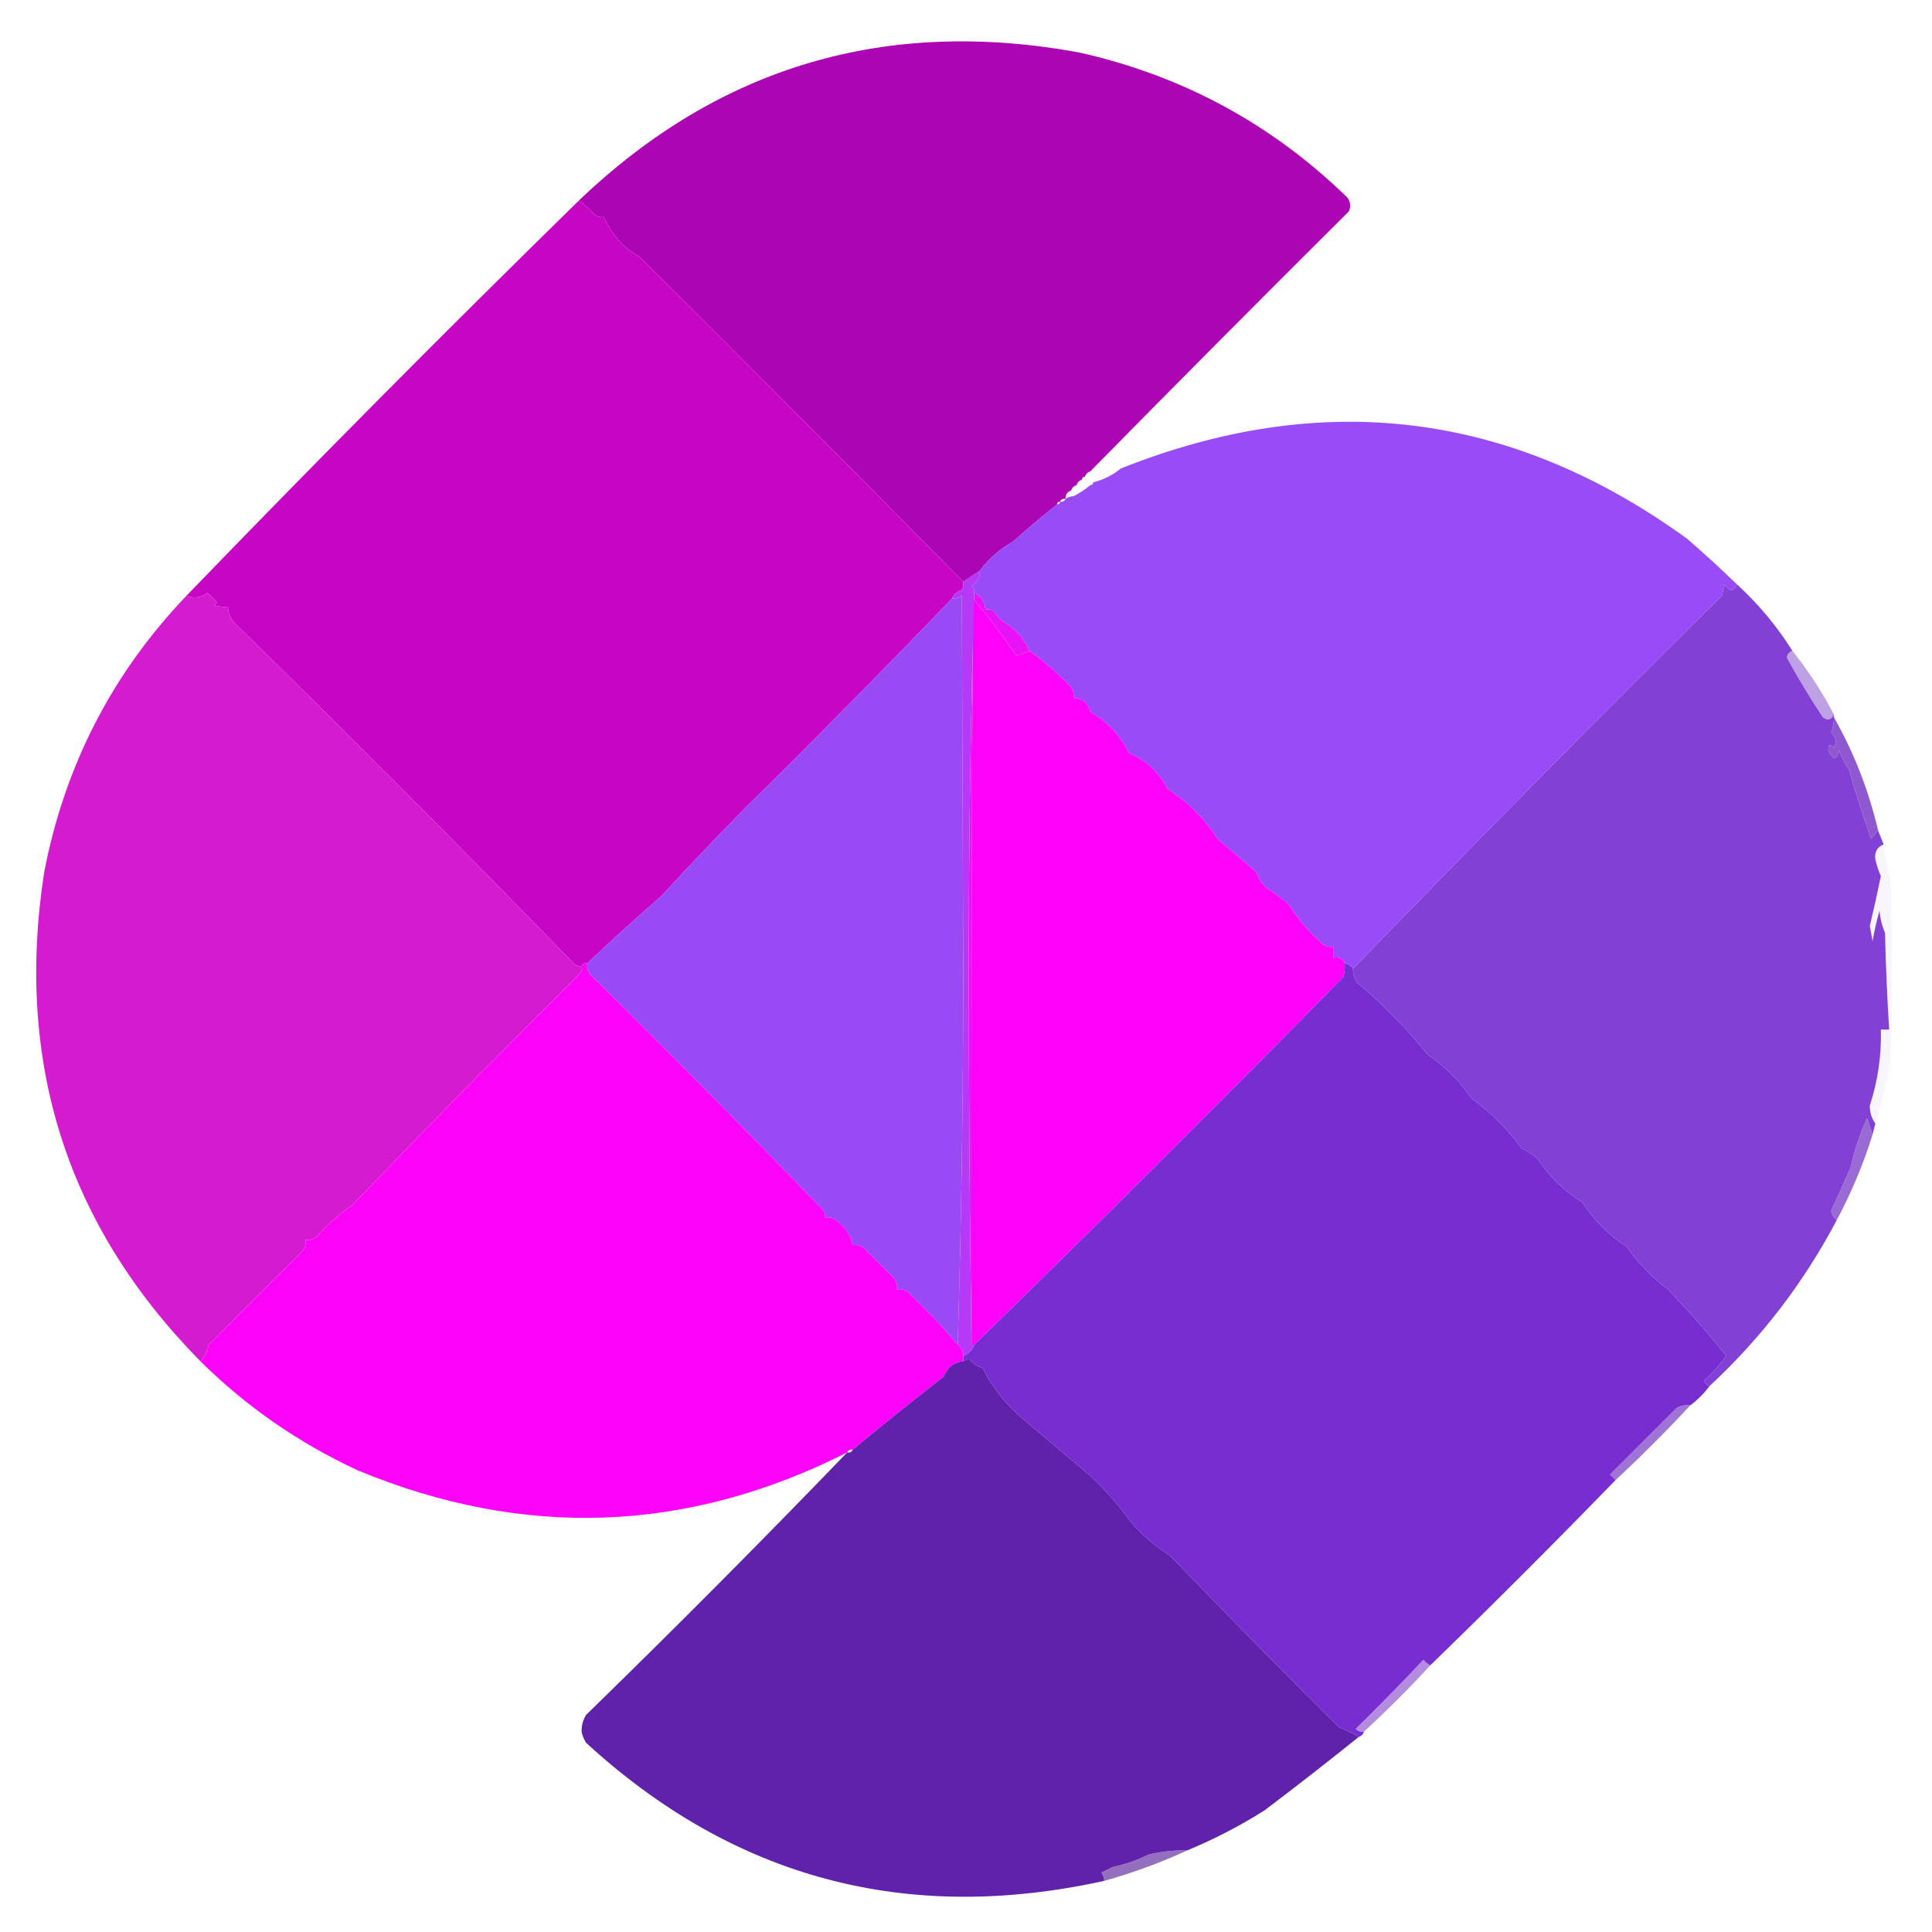
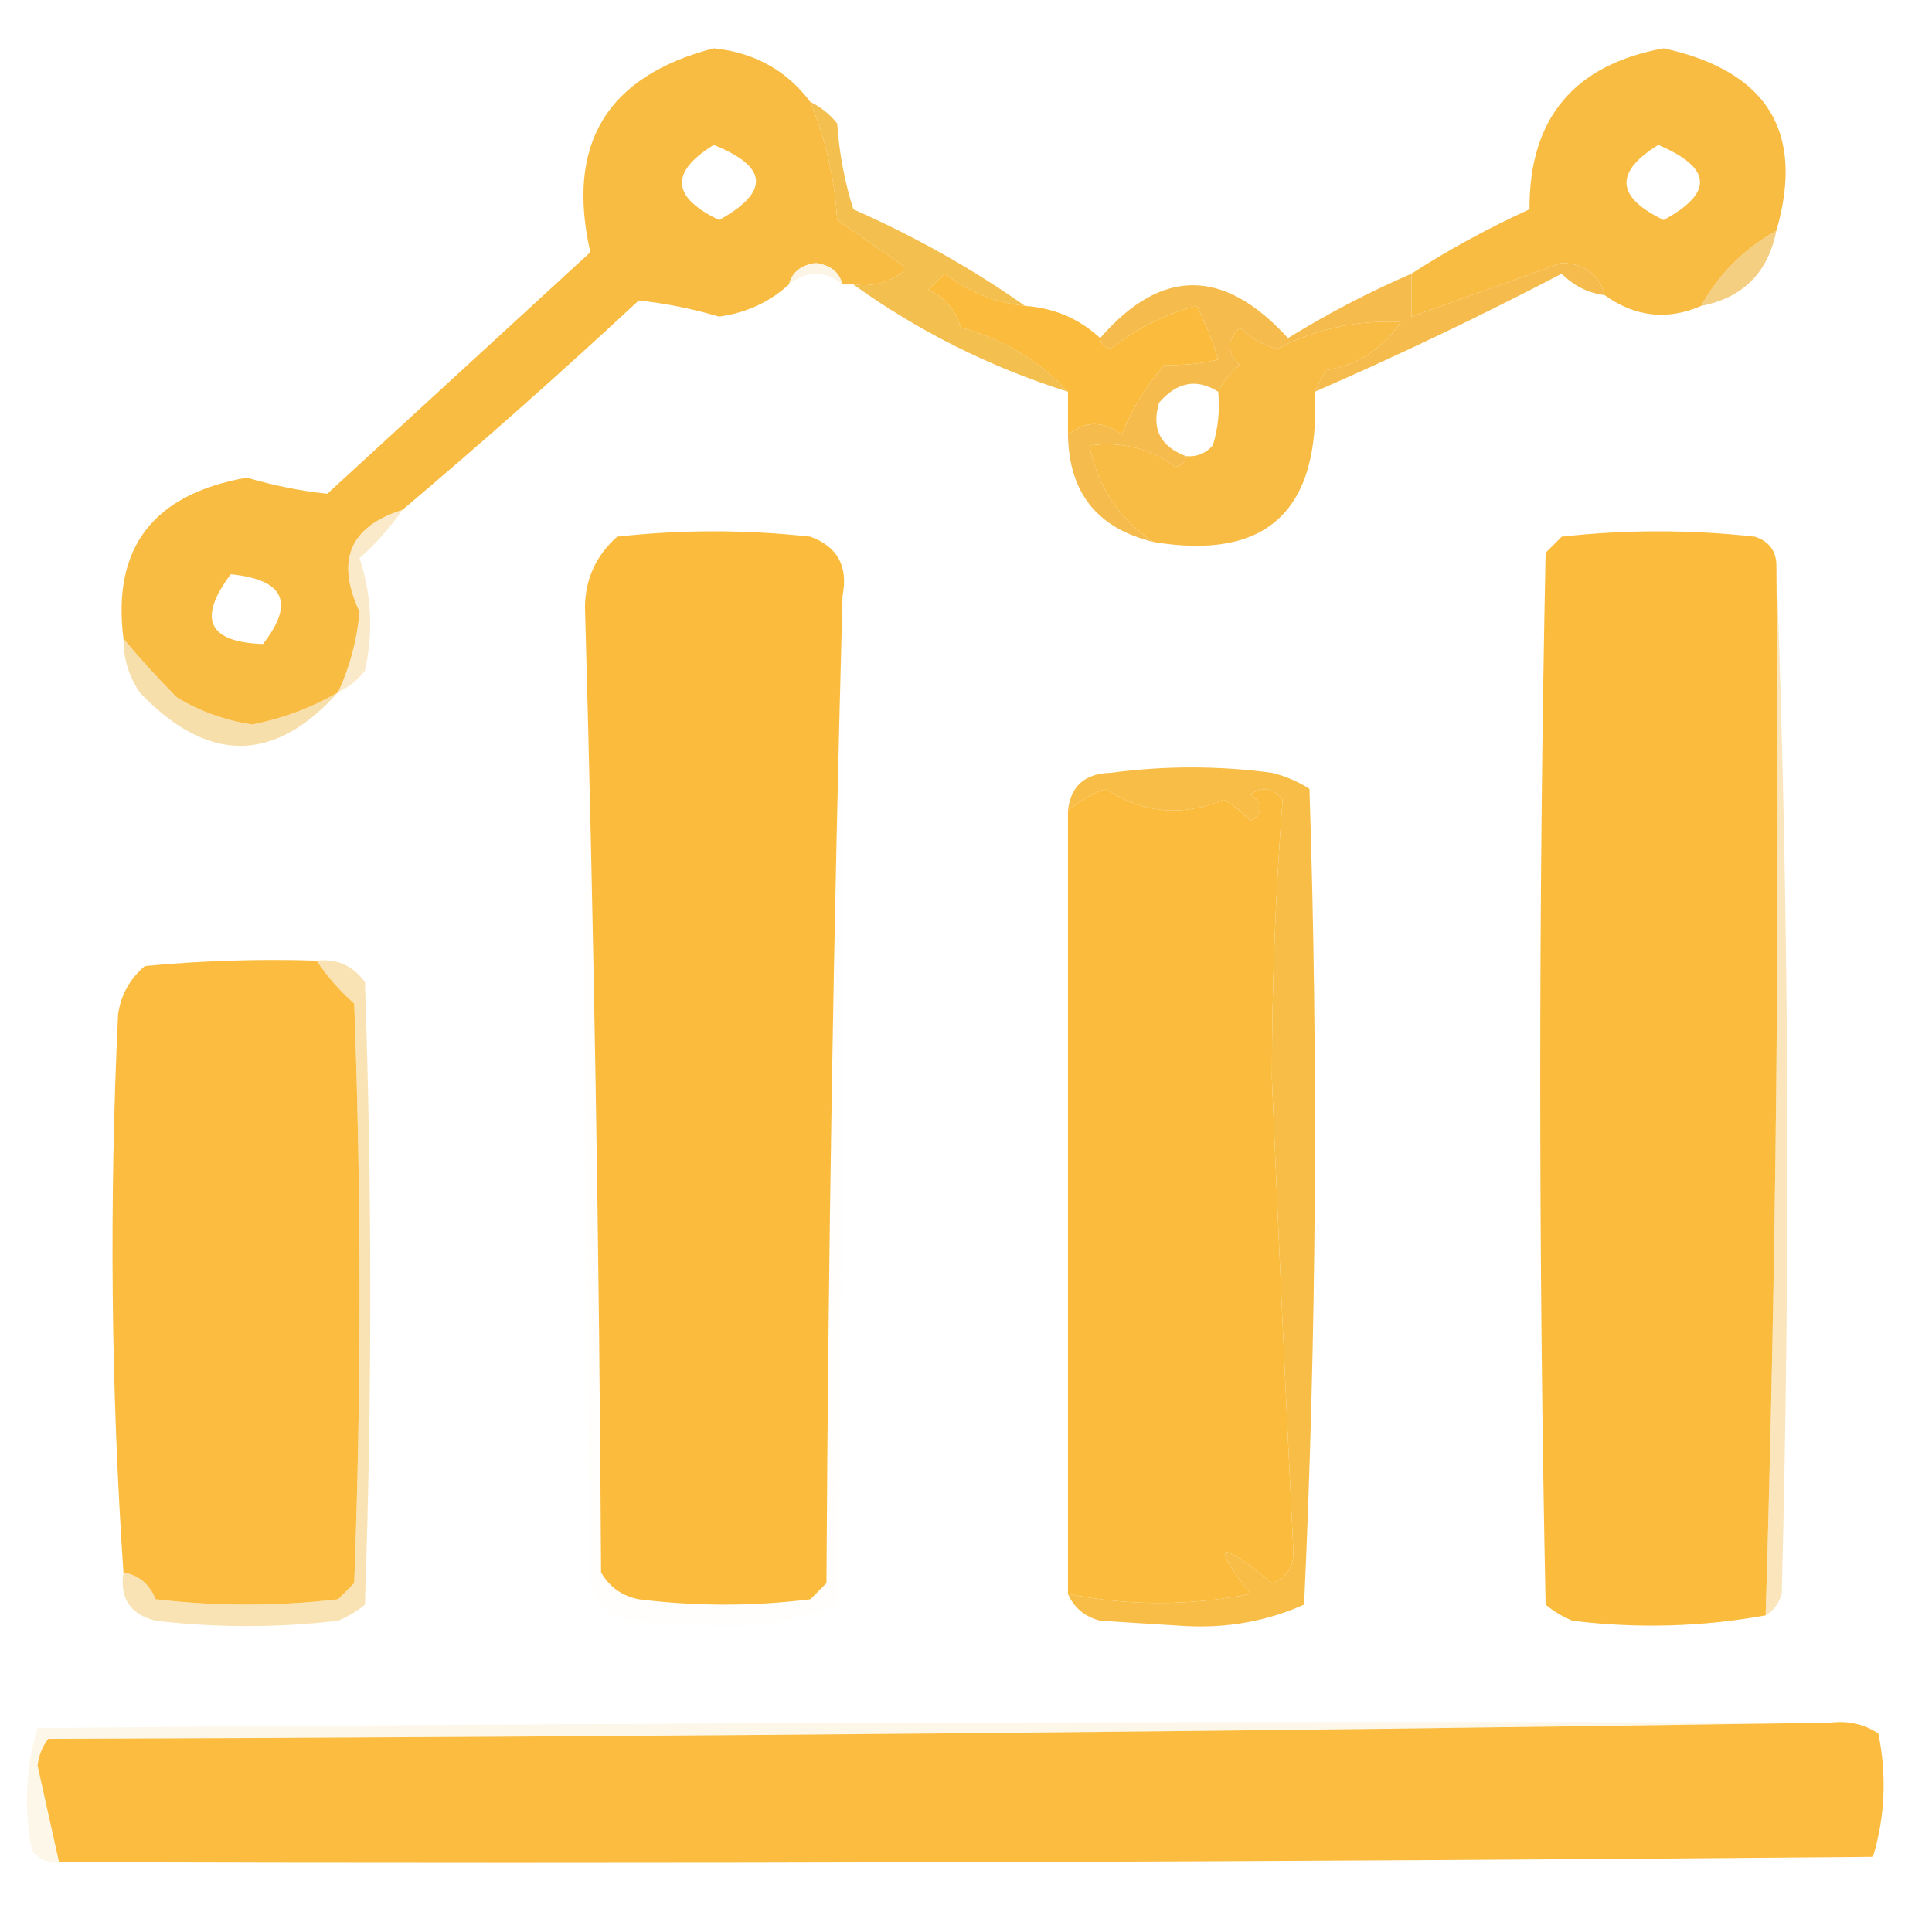
- <svg xmlns="http://www.w3.org/2000/svg" version="1.1" width="699px" height="699px" style="shape-rendering:geometricPrecision; text-rendering:geometricPrecision; image-rendering:optimizeQuality; fill-rule:evenodd; clip-rule:evenodd">
+ <svg xmlns="http://www.w3.org/2000/svg" version="1.1" width="180px" height="180px" style="shape-rendering:geometricPrecision; text-rendering:geometricPrecision; image-rendering:optimizeQuality; fill-rule:evenodd; clip-rule:evenodd">
  <g>
-     <path style="opacity:1" fill="#ac05b4" d="M 394.5,170.5 C 393.5,170.833 392.833,171.5 392.5,172.5C 391.833,172.5 391.5,172.833 391.5,173.5C 390.5,173.833 389.833,174.5 389.5,175.5C 388.5,175.833 387.833,176.5 387.5,177.5C 386.094,177.973 385.427,178.973 385.5,180.5C 384.508,180.328 383.842,180.662 383.5,181.5C 382.833,181.5 382.5,181.833 382.5,182.5C 377.071,186.752 371.738,191.252 366.5,196C 361.738,198.593 357.738,202.093 354.5,206.5C 352.5,207.833 350.5,209.167 348.5,210.5C 309.733,171.233 270.733,132.066 231.5,93C 225.406,89.574 221.072,84.741 218.5,78.5C 217.448,78.65 216.448,78.483 215.5,78C 213.584,75.91 211.584,74.077 209.5,72.5C 260.255,23.987 320.589,6.154 390.5,19C 427.843,27.381 460.176,44.881 487.5,71.5C 488.631,73.075 488.798,74.741 488,76.5C 456.578,107.755 425.411,139.089 394.5,170.5 Z" />
+     <path style="opacity:0.999" fill="#f9bc43" d="M 165.5,21.5 C 162.479,23.188 160.145,25.521 158.5,28.5C 155.344,29.871 152.344,29.538 149.5,27.5C 148.986,25.561 147.653,24.561 145.5,24.5C 140.807,26.184 136.14,27.851 131.5,29.5C 131.5,28.167 131.5,26.833 131.5,25.5C 134.979,23.258 138.646,21.258 142.5,19.5C 142.461,11.036 146.628,6.036 155,4.5C 164.664,6.617 168.164,12.284 165.5,21.5 Z M 154.5,13.5 C 159.507,15.631 159.674,17.964 155,20.5C 150.557,18.369 150.39,16.036 154.5,13.5 Z" />
  </g>
  <g>
-     <path style="opacity:1" fill="#c706c5" d="M 209.5,72.5 C 211.584,74.077 213.584,75.91 215.5,78C 216.448,78.483 217.448,78.65 218.5,78.5C 221.072,84.741 225.406,89.574 231.5,93C 270.733,132.066 309.733,171.233 348.5,210.5C 348.649,211.552 348.483,212.552 348,213.5C 346.271,213.974 345.105,214.974 344.5,216.5C 319.584,242.417 294.25,268.084 268.5,293.5C 258.677,303.451 249.01,313.617 239.5,324C 230.317,332.019 221.317,340.185 212.5,348.5C 211.508,348.328 210.842,348.662 210.5,349.5C 209.325,349.719 208.325,349.386 207.5,348.5C 167.164,306.998 126.331,265.998 85,225.5C 83.331,223.831 82.498,221.831 82.5,219.5C 80.801,219.66 79.134,219.494 77.5,219C 77.833,218.667 78.167,218.333 78.5,218C 77.44,216.702 76.274,215.535 75,214.5C 72.597,216.316 70.097,216.649 67.5,215.5C 114.22,167.114 161.553,119.447 209.5,72.5 Z" />
+     <path style="opacity:0.757" fill="#f0bf59" d="M 165.5,21.5 C 164.717,25.41 162.384,27.743 158.5,28.5C 160.145,25.521 162.479,23.188 165.5,21.5 Z" />
  </g>
  <g>
-     <path style="opacity:1" fill="#994bf5" d="M 628.5,211.5 C 627.189,214.133 625.689,214.133 624,211.5C 623.667,212.833 623.333,214.167 623,215.5C 577.873,260.225 533.373,305.225 489.5,350.5C 488.778,349.449 487.778,348.782 486.5,348.5C 485.817,346.824 484.483,346.157 482.5,346.5C 482.5,345.167 482.5,343.833 482.5,342.5C 481.022,342.762 479.689,342.429 478.5,341.5C 473.751,337.422 469.751,332.755 466.5,327.5C 464.063,325.208 461.396,323.208 458.5,321.5C 456.671,319.844 455.337,317.844 454.5,315.5C 449.783,311.487 445.116,307.487 440.5,303.5C 435.854,296.187 429.854,290.187 422.5,285.5C 419.367,279.362 414.7,275.028 408.5,272.5C 405.465,266.192 400.799,261.192 394.5,257.5C 393.669,254.328 391.669,252.662 388.5,252.5C 388.617,250.516 387.95,248.85 386.5,247.5C 382.035,243.017 377.368,239.017 372.5,235.5C 370.979,231.966 368.646,228.966 365.5,226.5C 363.024,225.191 361.024,223.358 359.5,221C 358.552,220.517 357.552,220.351 356.5,220.5C 356.316,217.663 354.982,215.663 352.5,214.5C 352.586,213.504 352.252,212.671 351.5,212C 353.607,210.736 354.607,208.903 354.5,206.5C 357.738,202.093 361.738,198.593 366.5,196C 371.738,191.252 377.071,186.752 382.5,182.5C 383.167,182.5 383.5,182.167 383.5,181.5C 384.492,181.672 385.158,181.338 385.5,180.5C 386.391,179.89 387.391,179.557 388.5,179.5C 390.678,178.343 392.678,177.01 394.5,175.5C 395.167,175.5 395.5,175.167 395.5,174.5C 399.251,173.588 402.584,171.922 405.5,169.5C 478.656,140.388 546.989,148.888 610.5,195C 616.722,200.394 622.722,205.894 628.5,211.5 Z" />
+     <path style="opacity:1" fill="#f3bf4f" d="M 75.5,9.5 C 76.458,9.953 77.292,10.62 78,11.5C 78.182,14.226 78.682,16.893 79.5,19.5C 85.22,22.021 90.553,25.021 95.5,28.5C 92.735,28.202 90.235,27.202 88,25.5C 87.5,26 87,26.5 86.5,27C 88.032,27.7 89.032,28.866 89.5,30.5C 93.466,31.593 96.799,33.593 99.5,36.5C 92.248,34.207 85.581,30.874 79.5,26.5C 81.429,26.769 83.095,26.269 84.5,25C 82.333,23.5 80.167,22 78,20.5C 77.764,16.661 76.931,12.994 75.5,9.5 Z" />
  </g>
  <g>
-     <path style="opacity:0.004" fill="#fafafa" d="M 405.5,169.5 C 402.584,171.922 399.251,173.588 395.5,174.5C 394.833,174.5 394.5,174.833 394.5,175.5C 392.678,177.01 390.678,178.343 388.5,179.5C 388.672,178.508 388.338,177.842 387.5,177.5C 387.833,176.5 388.5,175.833 389.5,175.5C 391.203,176.66 391.869,175.993 391.5,173.5C 392.167,173.5 392.5,173.167 392.5,172.5C 392.833,171.5 393.5,170.833 394.5,170.5C 395.833,170.5 397.167,170.5 398.5,170.5C 398.281,169.325 398.614,168.325 399.5,167.5C 401.173,169.086 403.173,169.753 405.5,169.5 Z" />
+     <path style="opacity:1" fill="#f5bc4d" d="M 149.5,27.5 C 147.956,27.297 146.622,26.63 145.5,25.5C 137.933,29.451 130.266,33.117 122.5,36.5C 122.804,35.85 123.137,35.184 123.5,34.5C 126.512,33.998 128.845,32.498 130.5,30C 126.44,29.807 122.606,30.64 119,32.5C 117.635,32.156 116.468,31.489 115.5,30.5C 114.269,31.651 114.269,32.817 115.5,34C 114.619,34.708 113.953,35.542 113.5,36.5C 111.514,35.239 109.681,35.572 108,37.5C 107.253,39.928 108.086,41.594 110.5,42.5C 110.44,43.043 110.107,43.376 109.5,43.5C 107.149,41.771 104.482,41.104 101.5,41.5C 102.26,45.361 104.26,48.361 107.5,50.5C 102.247,49.246 99.58,45.913 99.5,40.5C 101.135,39.185 102.801,39.185 104.5,40.5C 105.453,38.092 106.787,35.925 108.5,34C 110.313,34.046 111.979,33.88 113.5,33.5C 112.985,31.775 112.318,30.108 111.5,28.5C 108.525,29.266 105.858,30.599 103.5,32.5C 102.893,32.376 102.56,32.043 102.5,31.5C 108.187,24.931 114.02,24.931 120,31.5C 123.707,29.212 127.54,27.212 131.5,25.5C 131.5,26.833 131.5,28.167 131.5,29.5C 136.14,27.851 140.807,26.184 145.5,24.5C 147.653,24.561 148.986,25.561 149.5,27.5 Z" />
  </g>
  <g>
-     <path style="opacity:1" fill="#fd01f9" d="M 372.5,235.5 C 377.368,239.017 382.035,243.017 386.5,247.5C 387.95,248.85 388.617,250.516 388.5,252.5C 391.669,252.662 393.669,254.328 394.5,257.5C 400.799,261.192 405.465,266.192 408.5,272.5C 414.7,275.028 419.367,279.362 422.5,285.5C 429.854,290.187 435.854,296.187 440.5,303.5C 445.116,307.487 449.783,311.487 454.5,315.5C 455.337,317.844 456.671,319.844 458.5,321.5C 461.396,323.208 464.063,325.208 466.5,327.5C 469.751,332.755 473.751,337.422 478.5,341.5C 479.689,342.429 481.022,342.762 482.5,342.5C 482.5,343.833 482.5,345.167 482.5,346.5C 484.483,346.157 485.817,346.824 486.5,348.5C 486.66,350.199 486.494,351.866 486,353.5C 442.025,398.308 397.525,442.641 352.5,486.5C 352.167,486.5 351.833,486.5 351.5,486.5C 351.333,396.499 351.5,306.499 352,216.5C 357.551,223.05 362.717,229.883 367.5,237C 369.189,236.866 370.856,236.366 372.5,235.5 Z" />
+     <path style="opacity:1" fill="#fbbc3e" d="M 95.5,28.5 C 98.206,28.688 100.539,29.688 102.5,31.5C 102.56,32.043 102.893,32.376 103.5,32.5C 105.858,30.599 108.525,29.266 111.5,28.5C 112.318,30.108 112.985,31.775 113.5,33.5C 111.979,33.88 110.313,34.046 108.5,34C 106.787,35.925 105.453,38.092 104.5,40.5C 102.801,39.185 101.135,39.185 99.5,40.5C 99.5,39.167 99.5,37.833 99.5,36.5C 96.799,33.593 93.466,31.593 89.5,30.5C 89.032,28.866 88.032,27.7 86.5,27C 87,26.5 87.5,26 88,25.5C 90.235,27.202 92.735,28.202 95.5,28.5 Z" />
  </g>
  <g>
-     <path style="opacity:1" fill="#994af5" d="M 346.5,486.5 C 340.909,479.905 334.909,473.572 328.5,467.5C 327.311,466.571 325.978,466.238 324.5,466.5C 324.762,465.022 324.429,463.689 323.5,462.5C 319.833,458.833 316.167,455.167 312.5,451.5C 311.311,450.571 309.978,450.238 308.5,450.5C 307.782,446.758 305.782,443.758 302.5,441.5C 301.311,440.571 299.978,440.238 298.5,440.5C 298.719,439.325 298.386,438.325 297.5,437.5C 269.807,408.807 241.807,380.474 213.5,352.5C 212.571,351.311 212.238,349.978 212.5,348.5C 221.317,340.185 230.317,332.019 239.5,324C 249.01,313.617 258.677,303.451 268.5,293.5C 294.25,268.084 319.584,242.417 344.5,216.5C 345.822,216.67 346.989,216.337 348,215.5C 348.167,260.667 348.333,305.833 348.5,351C 348.5,396.505 347.833,441.672 346.5,486.5 Z" />
+     <path style="opacity:1" fill="#f8bc44" d="M 122.5,36.5 C 123.038,47.568 118.038,52.234 107.5,50.5C 104.26,48.361 102.26,45.361 101.5,41.5C 104.482,41.104 107.149,41.771 109.5,43.5C 110.107,43.376 110.44,43.043 110.5,42.5C 111.496,42.586 112.329,42.252 113,41.5C 113.494,39.866 113.66,38.199 113.5,36.5C 113.953,35.542 114.619,34.708 115.5,34C 114.269,32.817 114.269,31.651 115.5,30.5C 116.468,31.489 117.635,32.156 119,32.5C 122.606,30.64 126.44,29.807 130.5,30C 128.845,32.498 126.512,33.998 123.5,34.5C 123.137,35.184 122.804,35.85 122.5,36.5 Z" />
  </g>
  <g>
-     <path style="opacity:1" fill="#8240d4" d="M 628.5,211.5 C 636.26,218.593 642.927,226.593 648.5,235.5C 647.305,235.866 646.639,236.699 646.5,238C 650.558,245.351 654.891,252.517 659.5,259.5C 661.219,260.789 662.553,260.455 663.5,258.5C 663.5,258.833 663.5,259.167 663.5,259.5C 663.567,261.401 663.233,263.234 662.5,265C 664.282,266.678 664.615,268.511 663.5,270.5C 662.096,269.001 661.43,269.334 661.5,271.5C 663.121,275.183 664.455,275.183 665.5,271.5C 666.284,274.049 667.451,276.382 669,278.5C 671.407,286.965 674.074,295.299 677,303.5C 677.852,302.429 678.685,301.429 679.5,300.5C 680.167,302.167 680.833,303.833 681.5,305.5C 679.124,306.512 678.124,308.345 678.5,311C 678.993,313.059 679.66,315.059 680.5,317C 679.113,323.663 677.779,329.663 676.5,335C 676.833,336.833 677.167,338.667 677.5,340.5C 678.153,336.765 678.986,333.099 680,329.5C 680.241,332.289 680.908,334.956 682,337.5C 682.278,349.187 682.778,360.854 683.5,372.5C 682.5,372.5 681.5,372.5 680.5,372.5C 680.748,381.914 679.415,391.08 676.5,400C 676.497,402.484 677.163,404.651 678.5,406.5C 678.167,407.833 677.833,409.167 677.5,410.5C 676.835,408.631 676.169,406.631 675.5,404.5C 672.893,410.321 670.893,416.321 669.5,422.5C 667.236,427.779 664.902,432.946 662.5,438C 662.808,439.459 663.475,440.626 664.5,441.5C 652.584,464.087 637.251,484.087 618.5,501.5C 617.522,501.189 616.855,500.522 616.5,499.5C 619.538,496.797 622.205,493.797 624.5,490.5C 617.873,482.204 610.873,474.204 603.5,466.5C 597.742,462.229 592.742,457.062 588.5,451C 582.073,446.861 576.739,441.527 572.5,435C 566.057,431.058 560.723,425.891 556.5,419.5C 554.766,417.766 552.766,416.432 550.5,415.5C 545.493,408.493 539.493,402.493 532.5,397.5C 528.16,391.16 522.826,385.826 516.5,381.5C 508.734,371.903 500.234,363.236 491,355.5C 489.991,353.975 489.491,352.308 489.5,350.5C 533.373,305.225 577.873,260.225 623,215.5C 623.333,214.167 623.667,212.833 624,211.5C 625.689,214.133 627.189,214.133 628.5,211.5 Z" />
+     <path style="opacity:0.999" fill="#fbbc3e" d="M 78.5,55.5 C 77.668,85.997 77.168,116.664 77,147.5C 76.5,148 76,148.5 75.5,149C 70.167,149.667 64.833,149.667 59.5,149C 57.939,148.682 56.772,147.849 56,146.5C 55.832,116.331 55.332,86.331 54.5,56.5C 54.549,53.901 55.549,51.734 57.5,50C 63.5,49.333 69.5,49.333 75.5,50C 78.035,50.928 79.035,52.761 78.5,55.5 Z" />
  </g>
  <g>
-     <path style="opacity:1" fill="#d51bcf" d="M 210.5,349.5 C 210.719,350.675 210.386,351.675 209.5,352.5C 202.432,359.568 195.432,366.568 188.5,373.5C 168.011,394.116 147.678,414.949 127.5,436C 122.728,439.268 118.395,443.102 114.5,447.5C 113.311,448.429 111.978,448.762 110.5,448.5C 110.762,449.978 110.429,451.311 109.5,452.5C 98.297,463.777 86.964,475.111 75.5,486.5C 75.036,488.975 74.036,490.975 72.5,492.5C 24.171,443.404 5.338,384.404 16,315.5C 23.448,276.932 40.614,243.599 67.5,215.5C 70.097,216.649 72.597,216.316 75,214.5C 76.274,215.535 77.44,216.702 78.5,218C 78.167,218.333 77.833,218.667 77.5,219C 79.134,219.494 80.801,219.66 82.5,219.5C 82.498,221.831 83.331,223.831 85,225.5C 126.331,265.998 167.164,306.998 207.5,348.5C 208.325,349.386 209.325,349.719 210.5,349.5 Z" />
+     <path style="opacity:1" fill="#fbbc3e" d="M 165.5,52.5 C 165.812,85.198 165.479,117.864 164.5,150.5C 158.551,151.579 152.551,151.746 146.5,151C 145.584,150.626 144.75,150.126 144,149.5C 143.333,116.833 143.333,84.167 144,51.5C 144.5,51 145,50.5 145.5,50C 151.5,49.333 157.5,49.333 163.5,50C 164.756,50.417 165.423,51.25 165.5,52.5 Z" />
  </g>
  <g>
-     <path style="opacity:1" fill="#e912f7" d="M 352.5,214.5 C 354.982,215.663 356.316,217.663 356.5,220.5C 357.552,220.351 358.552,220.517 359.5,221C 361.024,223.358 363.024,225.191 365.5,226.5C 368.646,228.966 370.979,231.966 372.5,235.5C 370.856,236.366 369.189,236.866 367.5,237C 362.717,229.883 357.551,223.05 352,216.5C 351.5,306.499 351.333,396.499 351.5,486.5C 350.833,441.335 350.5,396.001 350.5,350.5C 350.5,304.828 351.167,259.495 352.5,214.5 Z" />
+     <path style="opacity:0.322" fill="#efbf5a" d="M 37.5,47.5 C 36.375,49.129 35.041,50.629 33.5,52C 34.622,55.408 34.789,58.908 34,62.5C 33.292,63.38 32.458,64.047 31.5,64.5C 32.594,62.135 33.261,59.635 33.5,57C 31.256,52.217 32.589,49.05 37.5,47.5 Z" />
  </g>
  <g>
-     <path style="opacity:1" fill="#b639f7" d="M 354.5,206.5 C 354.607,208.903 353.607,210.736 351.5,212C 352.252,212.671 352.586,213.504 352.5,214.5C 351.167,259.495 350.5,304.828 350.5,350.5C 350.5,396.001 350.833,441.335 351.5,486.5C 351.833,486.5 352.167,486.5 352.5,486.5C 351.833,488.5 350.5,489.833 348.5,490.5C 348.473,488.801 347.806,487.467 346.5,486.5C 347.833,441.672 348.5,396.505 348.5,351C 348.333,305.833 348.167,260.667 348,215.5C 346.989,216.337 345.822,216.67 344.5,216.5C 345.105,214.974 346.271,213.974 348,213.5C 348.483,212.552 348.649,211.552 348.5,210.5C 350.5,209.167 352.5,207.833 354.5,206.5 Z" />
+     <path style="opacity:1" fill="#f8bc42" d="M 75.5,9.5 C 76.931,12.994 77.764,16.661 78,20.5C 80.167,22 82.333,23.5 84.5,25C 83.095,26.269 81.429,26.769 79.5,26.5C 79.167,26.5 78.833,26.5 78.5,26.5C 78.209,25.351 77.376,24.684 76,24.5C 74.624,24.684 73.791,25.351 73.5,26.5C 71.713,28.141 69.546,29.141 67,29.5C 64.455,28.751 61.955,28.251 59.5,28C 52.321,34.679 44.988,41.179 37.5,47.5C 32.589,49.05 31.256,52.217 33.5,57C 33.261,59.635 32.594,62.135 31.5,64.5C 29.042,65.933 26.375,66.933 23.5,67.5C 20.99,67.124 18.657,66.29 16.5,65C 14.7,63.188 13.033,61.355 11.5,59.5C 10.434,51.029 14.268,46.029 23,44.5C 25.545,45.249 28.045,45.749 30.5,46C 38.641,38.528 46.807,31.028 55,23.5C 52.705,13.42 56.538,7.086 66.5,4.5C 70.297,4.895 73.297,6.561 75.5,9.5 Z M 21.5,53.5 C 26.493,53.997 27.493,56.164 24.5,60C 19.382,59.824 18.382,57.658 21.5,53.5 Z M 66.5,13.5 C 71.571,15.534 71.738,17.867 67,20.5C 62.557,18.369 62.39,16.036 66.5,13.5 Z" />
  </g>
  <g>
-     <path style="opacity:0.541" fill="#864fcd" d="M 648.5,235.5 C 654.245,242.651 659.245,250.318 663.5,258.5C 662.553,260.455 661.219,260.789 659.5,259.5C 654.891,252.517 650.558,245.351 646.5,238C 646.639,236.699 647.305,235.866 648.5,235.5 Z" />
+     <path style="opacity:0.165" fill="#edc165" d="M 78.5,26.5 C 76.833,25.167 75.167,25.167 73.5,26.5C 73.791,25.351 74.624,24.684 76,24.5C 77.376,24.684 78.209,25.351 78.5,26.5 Z" />
  </g>
  <g>
-     <path style="opacity:0.976" fill="#8c54d0" d="M 663.5,259.5 C 670.779,272.325 676.112,285.992 679.5,300.5C 678.685,301.429 677.852,302.429 677,303.5C 674.074,295.299 671.407,286.965 669,278.5C 667.451,276.382 666.284,274.049 665.5,271.5C 664.455,275.183 663.121,275.183 661.5,271.5C 661.43,269.334 662.096,269.001 663.5,270.5C 664.615,268.511 664.282,266.678 662.5,265C 663.233,263.234 663.567,261.401 663.5,259.5 Z" />
+     <path style="opacity:0.392" fill="#f2bd53" d="M 165.5,52.5 C 166.664,84.331 166.831,116.331 166,148.5C 165.722,149.416 165.222,150.082 164.5,150.5C 165.479,117.864 165.812,85.198 165.5,52.5 Z" />
  </g>
  <g>
-     <path style="opacity:1" fill="#782dd1" d="M 486.5,348.5 C 487.778,348.782 488.778,349.449 489.5,350.5C 489.491,352.308 489.991,353.975 491,355.5C 500.234,363.236 508.734,371.903 516.5,381.5C 522.826,385.826 528.16,391.16 532.5,397.5C 539.493,402.493 545.493,408.493 550.5,415.5C 552.766,416.432 554.766,417.766 556.5,419.5C 560.723,425.891 566.057,431.058 572.5,435C 576.739,441.527 582.073,446.861 588.5,451C 592.742,457.062 597.742,462.229 603.5,466.5C 610.873,474.204 617.873,482.204 624.5,490.5C 622.205,493.797 619.538,496.797 616.5,499.5C 616.855,500.522 617.522,501.189 618.5,501.5C 616.5,504.167 614.167,506.5 611.5,508.5C 609.712,508.215 608.045,508.548 606.5,509.5C 598.5,517.5 590.5,525.5 582.5,533.5C 583.243,534.182 583.909,534.849 584.5,535.5C 562.5,558.167 540.167,580.5 517.5,602.5C 516.542,602.047 515.708,601.381 515,600.5C 507.014,608.986 498.848,617.319 490.5,625.5C 491.325,626.386 492.325,626.719 493.5,626.5C 493.167,627.5 492.5,628.167 491.5,628.5C 489.363,627.058 487.03,625.891 484.5,625C 463.875,604.541 443.542,583.875 423.5,563C 418.077,559.581 413.244,555.415 409,550.5C 404.755,544.531 399.922,539.031 394.5,534C 385.777,526.6 377.11,519.267 368.5,512C 363.127,507.106 358.794,501.439 355.5,495C 353.436,494.347 351.769,493.18 350.5,491.5C 349.817,491.863 349.15,492.196 348.5,492.5C 348.5,491.833 348.5,491.167 348.5,490.5C 350.5,489.833 351.833,488.5 352.5,486.5C 397.525,442.641 442.025,398.308 486,353.5C 486.494,351.866 486.66,350.199 486.5,348.5 Z" />
+     <path style="opacity:0.5" fill="#f0bf59" d="M 11.5,59.5 C 13.033,61.355 14.7,63.188 16.5,65C 18.657,66.29 20.99,67.124 23.5,67.5C 26.375,66.933 29.042,65.933 31.5,64.5C 25.511,71.156 19.344,71.156 13,64.5C 11.991,62.975 11.491,61.308 11.5,59.5 Z" />
  </g>
  <g>
-     <path style="opacity:1" fill="#fd02f9" d="M 212.5,348.5 C 212.238,349.978 212.571,351.311 213.5,352.5C 241.807,380.474 269.807,408.807 297.5,437.5C 298.386,438.325 298.719,439.325 298.5,440.5C 299.978,440.238 301.311,440.571 302.5,441.5C 305.782,443.758 307.782,446.758 308.5,450.5C 309.978,450.238 311.311,450.571 312.5,451.5C 316.167,455.167 319.833,458.833 323.5,462.5C 324.429,463.689 324.762,465.022 324.5,466.5C 325.978,466.238 327.311,466.571 328.5,467.5C 334.909,473.572 340.909,479.905 346.5,486.5C 347.806,487.467 348.473,488.801 348.5,490.5C 348.5,491.167 348.5,491.833 348.5,492.5C 345.06,492.891 342.727,494.724 341.5,498C 330.278,506.739 319.278,515.573 308.5,524.5C 307.508,524.328 306.842,524.662 306.5,525.5C 248.577,554.717 189.577,556.883 129.5,532C 108.113,522.086 89.113,508.92 72.5,492.5C 74.036,490.975 75.036,488.975 75.5,486.5C 86.964,475.111 98.297,463.777 109.5,452.5C 110.429,451.311 110.762,449.978 110.5,448.5C 111.978,448.762 113.311,448.429 114.5,447.5C 118.395,443.102 122.728,439.268 127.5,436C 147.678,414.949 168.011,394.116 188.5,373.5C 195.432,366.568 202.432,359.568 209.5,352.5C 210.386,351.675 210.719,350.675 210.5,349.5C 210.842,348.662 211.508,348.328 212.5,348.5 Z" />
+     <path style="opacity:1" fill="#fbbc3d" d="M 99.5,148.5 C 99.5,124.167 99.5,99.833 99.5,75.5C 100.531,74.645 101.697,73.978 103,73.5C 106.476,75.784 110.142,76.117 114,74.5C 114.95,75.022 115.784,75.689 116.5,76.5C 117.711,75.726 117.711,74.893 116.5,74C 117.635,73.251 118.635,73.417 119.5,74.5C 118.834,83.165 118.501,91.832 118.5,100.5C 119.113,115.18 119.779,129.847 120.5,144.5C 120.547,146 119.881,147 118.5,147.5C 113.453,143.348 112.787,143.682 116.5,148.5C 110.836,149.629 105.169,149.629 99.5,148.5 Z" />
  </g>
  <g>
-     <path style="opacity:0.059" fill="#8952d1" d="M 681.5,305.5 C 682.01,309.884 682.843,314.218 684,318.5C 684.667,340.167 684.667,361.833 684,383.5C 682.634,391.297 680.801,398.964 678.5,406.5C 677.163,404.651 676.497,402.484 676.5,400C 679.415,391.08 680.748,381.914 680.5,372.5C 681.5,372.5 682.5,372.5 683.5,372.5C 682.778,360.854 682.278,349.187 682,337.5C 680.908,334.956 680.241,332.289 680,329.5C 678.986,333.099 678.153,336.765 677.5,340.5C 677.167,338.667 676.833,336.833 676.5,335C 677.779,329.663 679.113,323.663 680.5,317C 679.66,315.059 678.993,313.059 678.5,311C 678.124,308.345 679.124,306.512 681.5,305.5 Z" />
+     <path style="opacity:0.998" fill="#f7bd46" d="M 99.5,148.5 C 105.169,149.629 110.836,149.629 116.5,148.5C 112.787,143.682 113.453,143.348 118.5,147.5C 119.881,147 120.547,146 120.5,144.5C 119.779,129.847 119.113,115.18 118.5,100.5C 118.501,91.832 118.834,83.165 119.5,74.5C 118.635,73.417 117.635,73.251 116.5,74C 117.711,74.893 117.711,75.726 116.5,76.5C 115.784,75.689 114.95,75.022 114,74.5C 110.142,76.117 106.476,75.784 103,73.5C 101.697,73.978 100.531,74.645 99.5,75.5C 99.757,73.224 101.09,72.057 103.5,72C 108.5,71.333 113.5,71.333 118.5,72C 119.766,72.309 120.933,72.809 122,73.5C 122.824,98.876 122.657,124.209 121.5,149.5C 118.039,151.034 114.373,151.701 110.5,151.5C 107.833,151.333 105.167,151.167 102.5,151C 101.058,150.623 100.058,149.79 99.5,148.5 Z" />
  </g>
  <g>
-     <path style="opacity:0.864" fill="#8a54cd" d="M 677.5,410.5 C 674.142,421.24 669.809,431.573 664.5,441.5C 663.475,440.626 662.808,439.459 662.5,438C 664.902,432.946 667.236,427.779 669.5,422.5C 670.893,416.321 672.893,410.321 675.5,404.5C 676.169,406.631 676.835,408.631 677.5,410.5 Z" />
+     <path style="opacity:1" fill="#fbbc3f" d="M 29.5,89.5 C 30.446,90.931 31.613,92.264 33,93.5C 33.667,111.5 33.667,129.5 33,147.5C 32.5,148 32,148.5 31.5,149C 25.833,149.667 20.167,149.667 14.5,149C 13.922,147.583 12.922,146.75 11.5,146.5C 10.338,129.338 10.171,112.005 11,94.5C 11.274,92.671 12.107,91.171 13.5,90C 18.823,89.501 24.156,89.334 29.5,89.5 Z" />
  </g>
  <g>
-     <path style="opacity:1" fill="#6022aa" d="M 491.5,628.5 C 480.375,637.442 469.041,646.275 457.5,655C 448.58,660.627 439.246,665.46 429.5,669.5C 424.768,669.378 420.102,669.878 415.5,671C 411.398,673.045 407.065,674.545 402.5,675.5C 401.167,676.167 399.833,676.833 398.5,677.5C 399.127,678.417 399.461,679.417 399.5,680.5C 328.002,696.259 265.502,679.593 212,630.5C 211.362,629.391 210.862,628.225 210.5,627C 210.257,624.815 210.757,622.648 212,620.5C 244.225,589.109 275.725,557.443 306.5,525.5C 307.492,525.672 308.158,525.338 308.5,524.5C 319.278,515.573 330.278,506.739 341.5,498C 342.727,494.724 345.06,492.891 348.5,492.5C 349.15,492.196 349.817,491.863 350.5,491.5C 351.769,493.18 353.436,494.347 355.5,495C 358.794,501.439 363.127,507.106 368.5,512C 377.11,519.267 385.777,526.6 394.5,534C 399.922,539.031 404.755,544.531 409,550.5C 413.244,555.415 418.077,559.581 423.5,563C 443.542,583.875 463.875,604.541 484.5,625C 487.03,625.891 489.363,627.058 491.5,628.5 Z" />
+     <path style="opacity:0.423" fill="#f1be4f" d="M 29.5,89.5 C 31.39,89.296 32.89,89.963 34,91.5C 34.667,110.833 34.667,130.167 34,149.5C 33.25,150.126 32.416,150.626 31.5,151C 25.833,151.667 20.167,151.667 14.5,151C 12.137,150.411 11.137,148.911 11.5,146.5C 12.922,146.75 13.922,147.583 14.5,149C 20.167,149.667 25.833,149.667 31.5,149C 32,148.5 32.5,148 33,147.5C 33.667,129.5 33.667,111.5 33,93.5C 31.613,92.264 30.446,90.931 29.5,89.5 Z" />
  </g>
  <g>
-     <path style="opacity:0.733" fill="#7d41c8" d="M 611.5,508.5 C 602.833,517.833 593.833,526.833 584.5,535.5C 583.909,534.849 583.243,534.182 582.5,533.5C 590.5,525.5 598.5,517.5 606.5,509.5C 608.045,508.548 609.712,508.215 611.5,508.5 Z" />
+     <path style="opacity:0.016" fill="#f3be49" d="M 78.5,55.5 C 78.667,86.835 78.5,118.168 78,149.5C 74.362,151.014 70.529,151.68 66.5,151.5C 63.833,151.333 61.167,151.167 58.5,151C 56.667,150.5 55.5,149.333 55,147.5C 54.5,117.168 54.333,86.835 54.5,56.5C 55.332,86.331 55.832,116.331 56,146.5C 56.772,147.849 57.939,148.682 59.5,149C 64.833,149.667 70.167,149.667 75.5,149C 76,148.5 76.5,148 77,147.5C 77.168,116.664 77.668,85.997 78.5,55.5 Z" />
  </g>
  <g>
-     <path style="opacity:0.603" fill="#813fcc" d="M 517.5,602.5 C 509.833,610.833 501.833,618.833 493.5,626.5C 492.325,626.719 491.325,626.386 490.5,625.5C 498.848,617.319 507.014,608.986 515,600.5C 515.708,601.381 516.542,602.047 517.5,602.5 Z" />
+     <path style="opacity:0.124" fill="#f1bd4e" d="M 170.5,160.5 C 115.335,161.333 60.002,161.833 4.5,162C 3.941,162.725 3.608,163.558 3.5,164.5C 4.17,167.519 4.837,170.519 5.5,173.5C 4.504,173.586 3.671,173.252 3,172.5C 2.207,168.577 2.374,164.744 3.5,161C 59.166,160.5 114.832,160.333 170.5,160.5 Z" />
  </g>
  <g>
-     <path style="opacity:0.718" fill="#6a37a7" d="M 429.5,669.5 C 419.866,673.936 409.866,677.603 399.5,680.5C 399.461,679.417 399.127,678.417 398.5,677.5C 399.833,676.833 401.167,676.167 402.5,675.5C 407.065,674.545 411.398,673.045 415.5,671C 420.102,669.878 424.768,669.378 429.5,669.5 Z" />
+     <path style="opacity:0.996" fill="#fbbc3e" d="M 170.5,160.5 C 172.144,160.286 173.644,160.62 175,161.5C 175.793,165.423 175.626,169.256 174.5,173C 118.168,173.5 61.834,173.667 5.5,173.5C 4.837,170.519 4.17,167.519 3.5,164.5C 3.608,163.558 3.941,162.725 4.5,162C 60.002,161.833 115.335,161.333 170.5,160.5 Z" />
  </g>
</svg>
